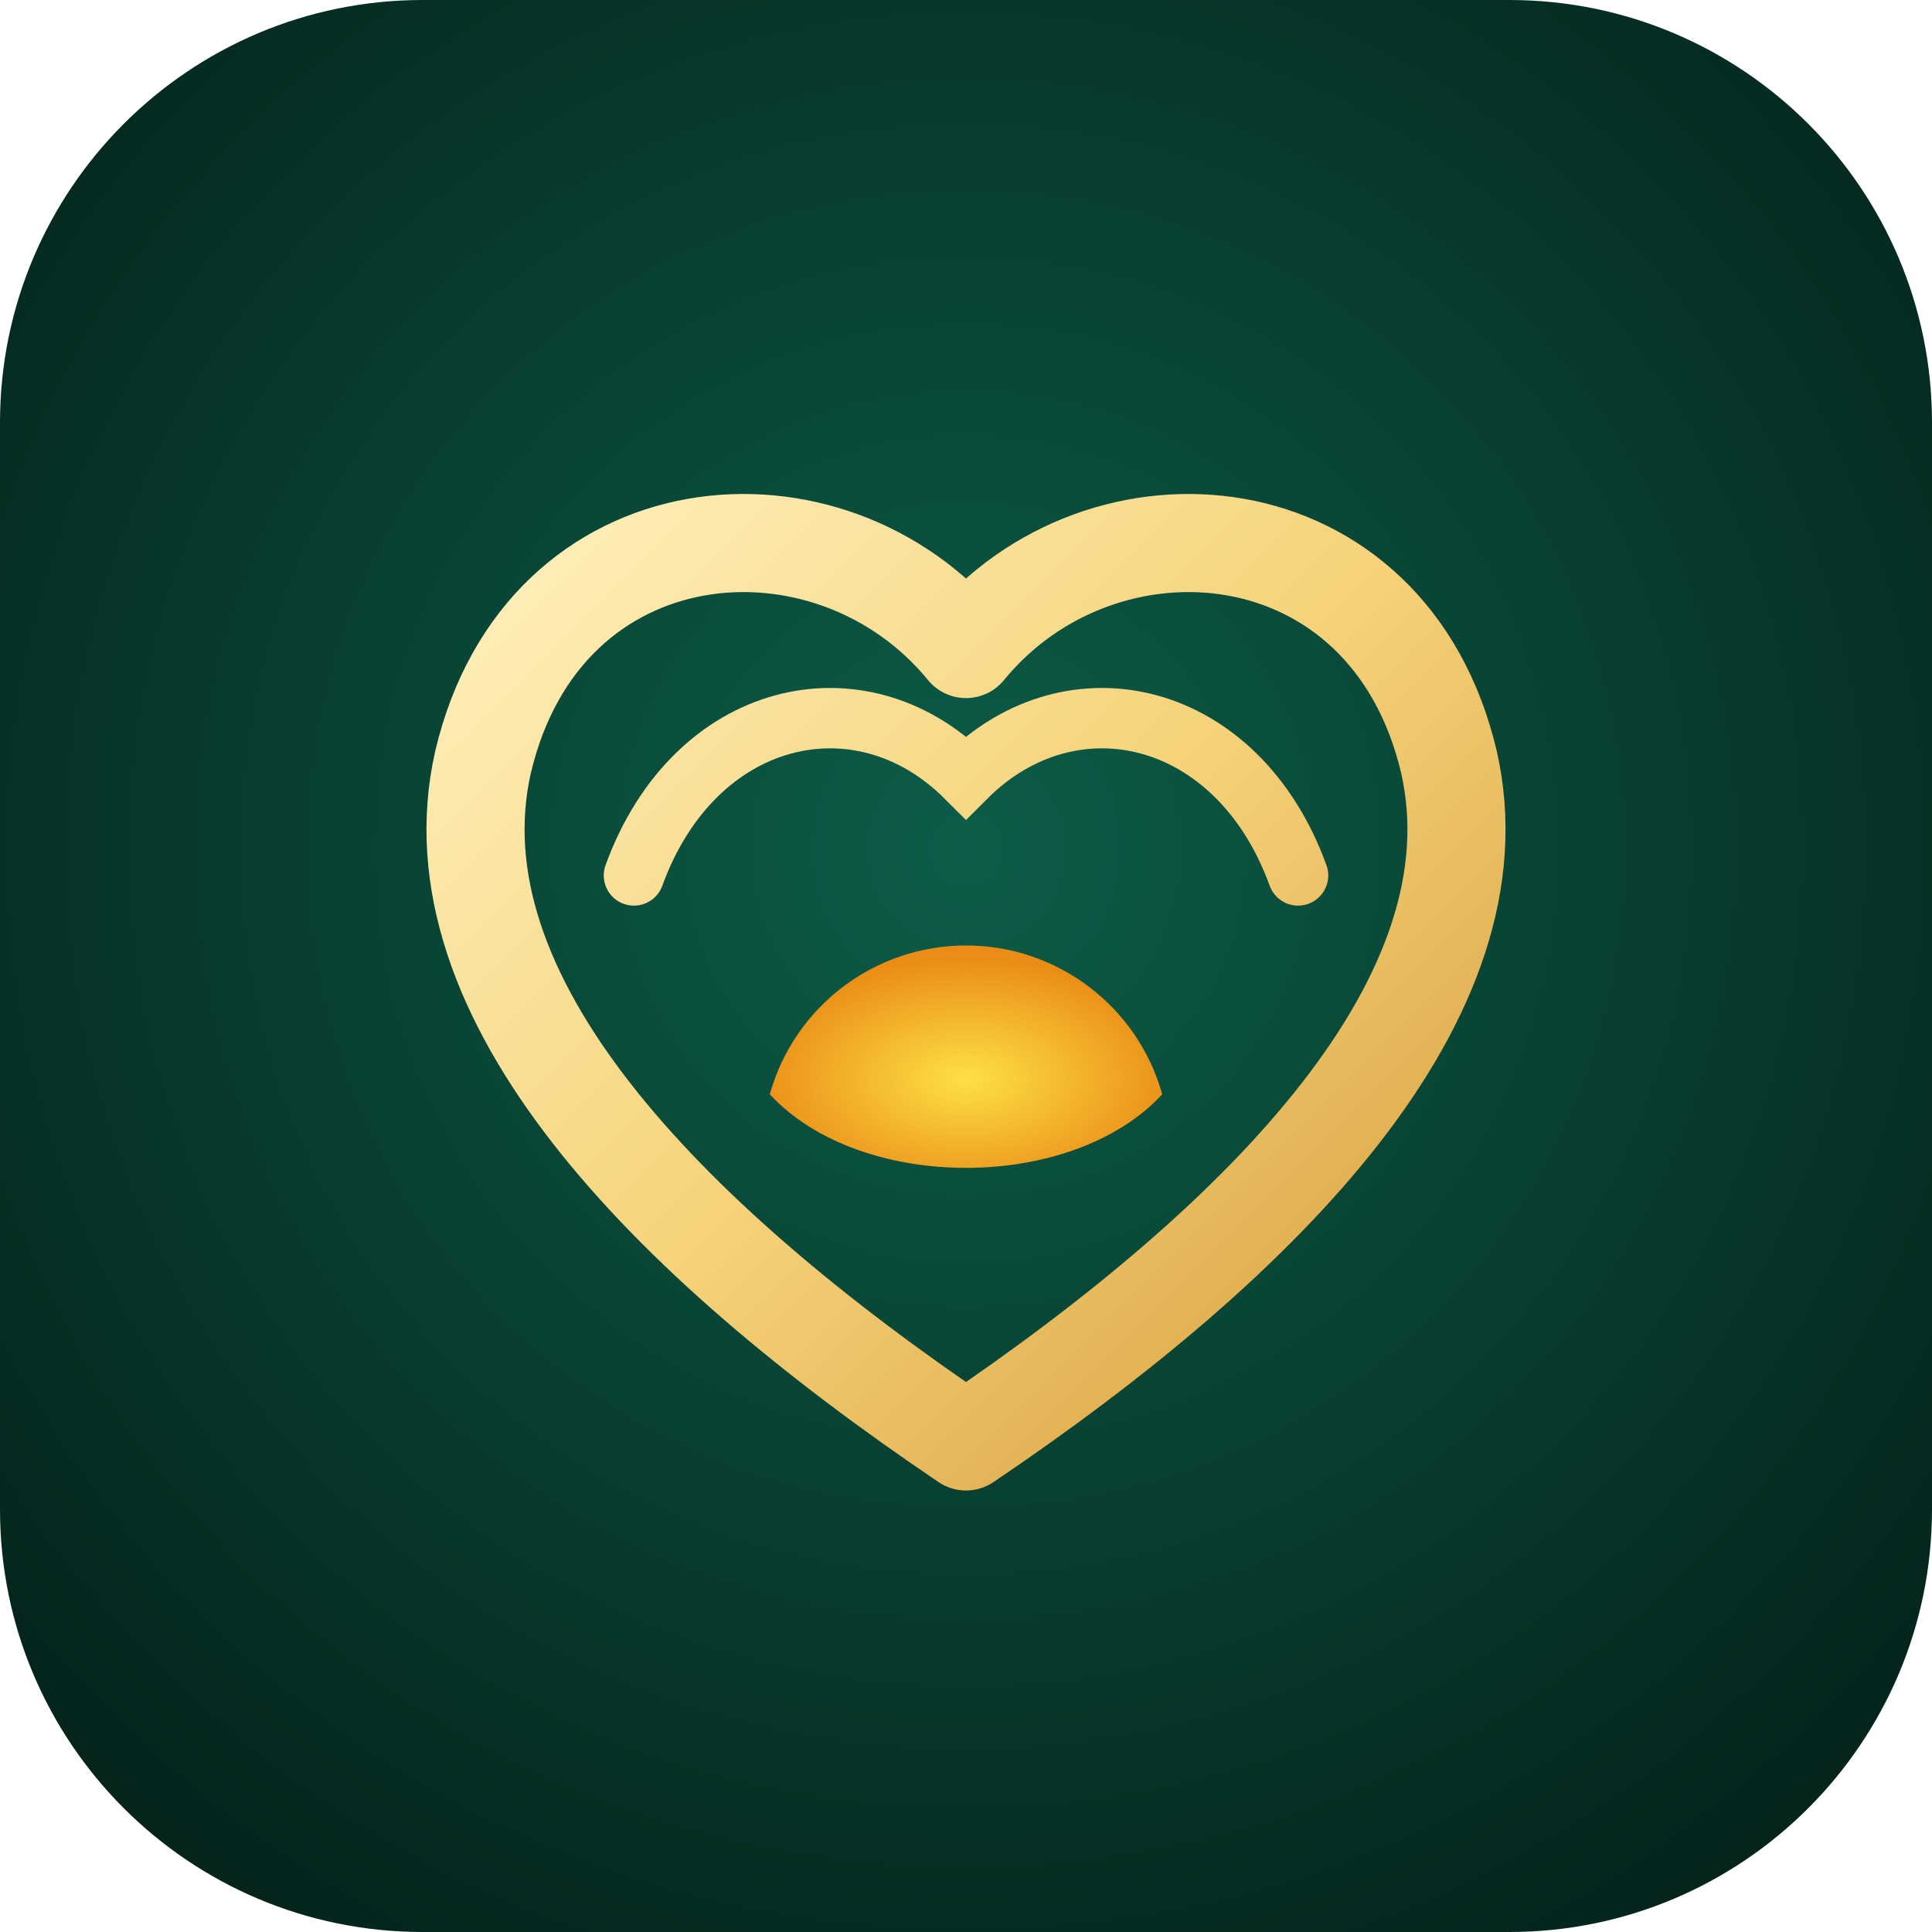
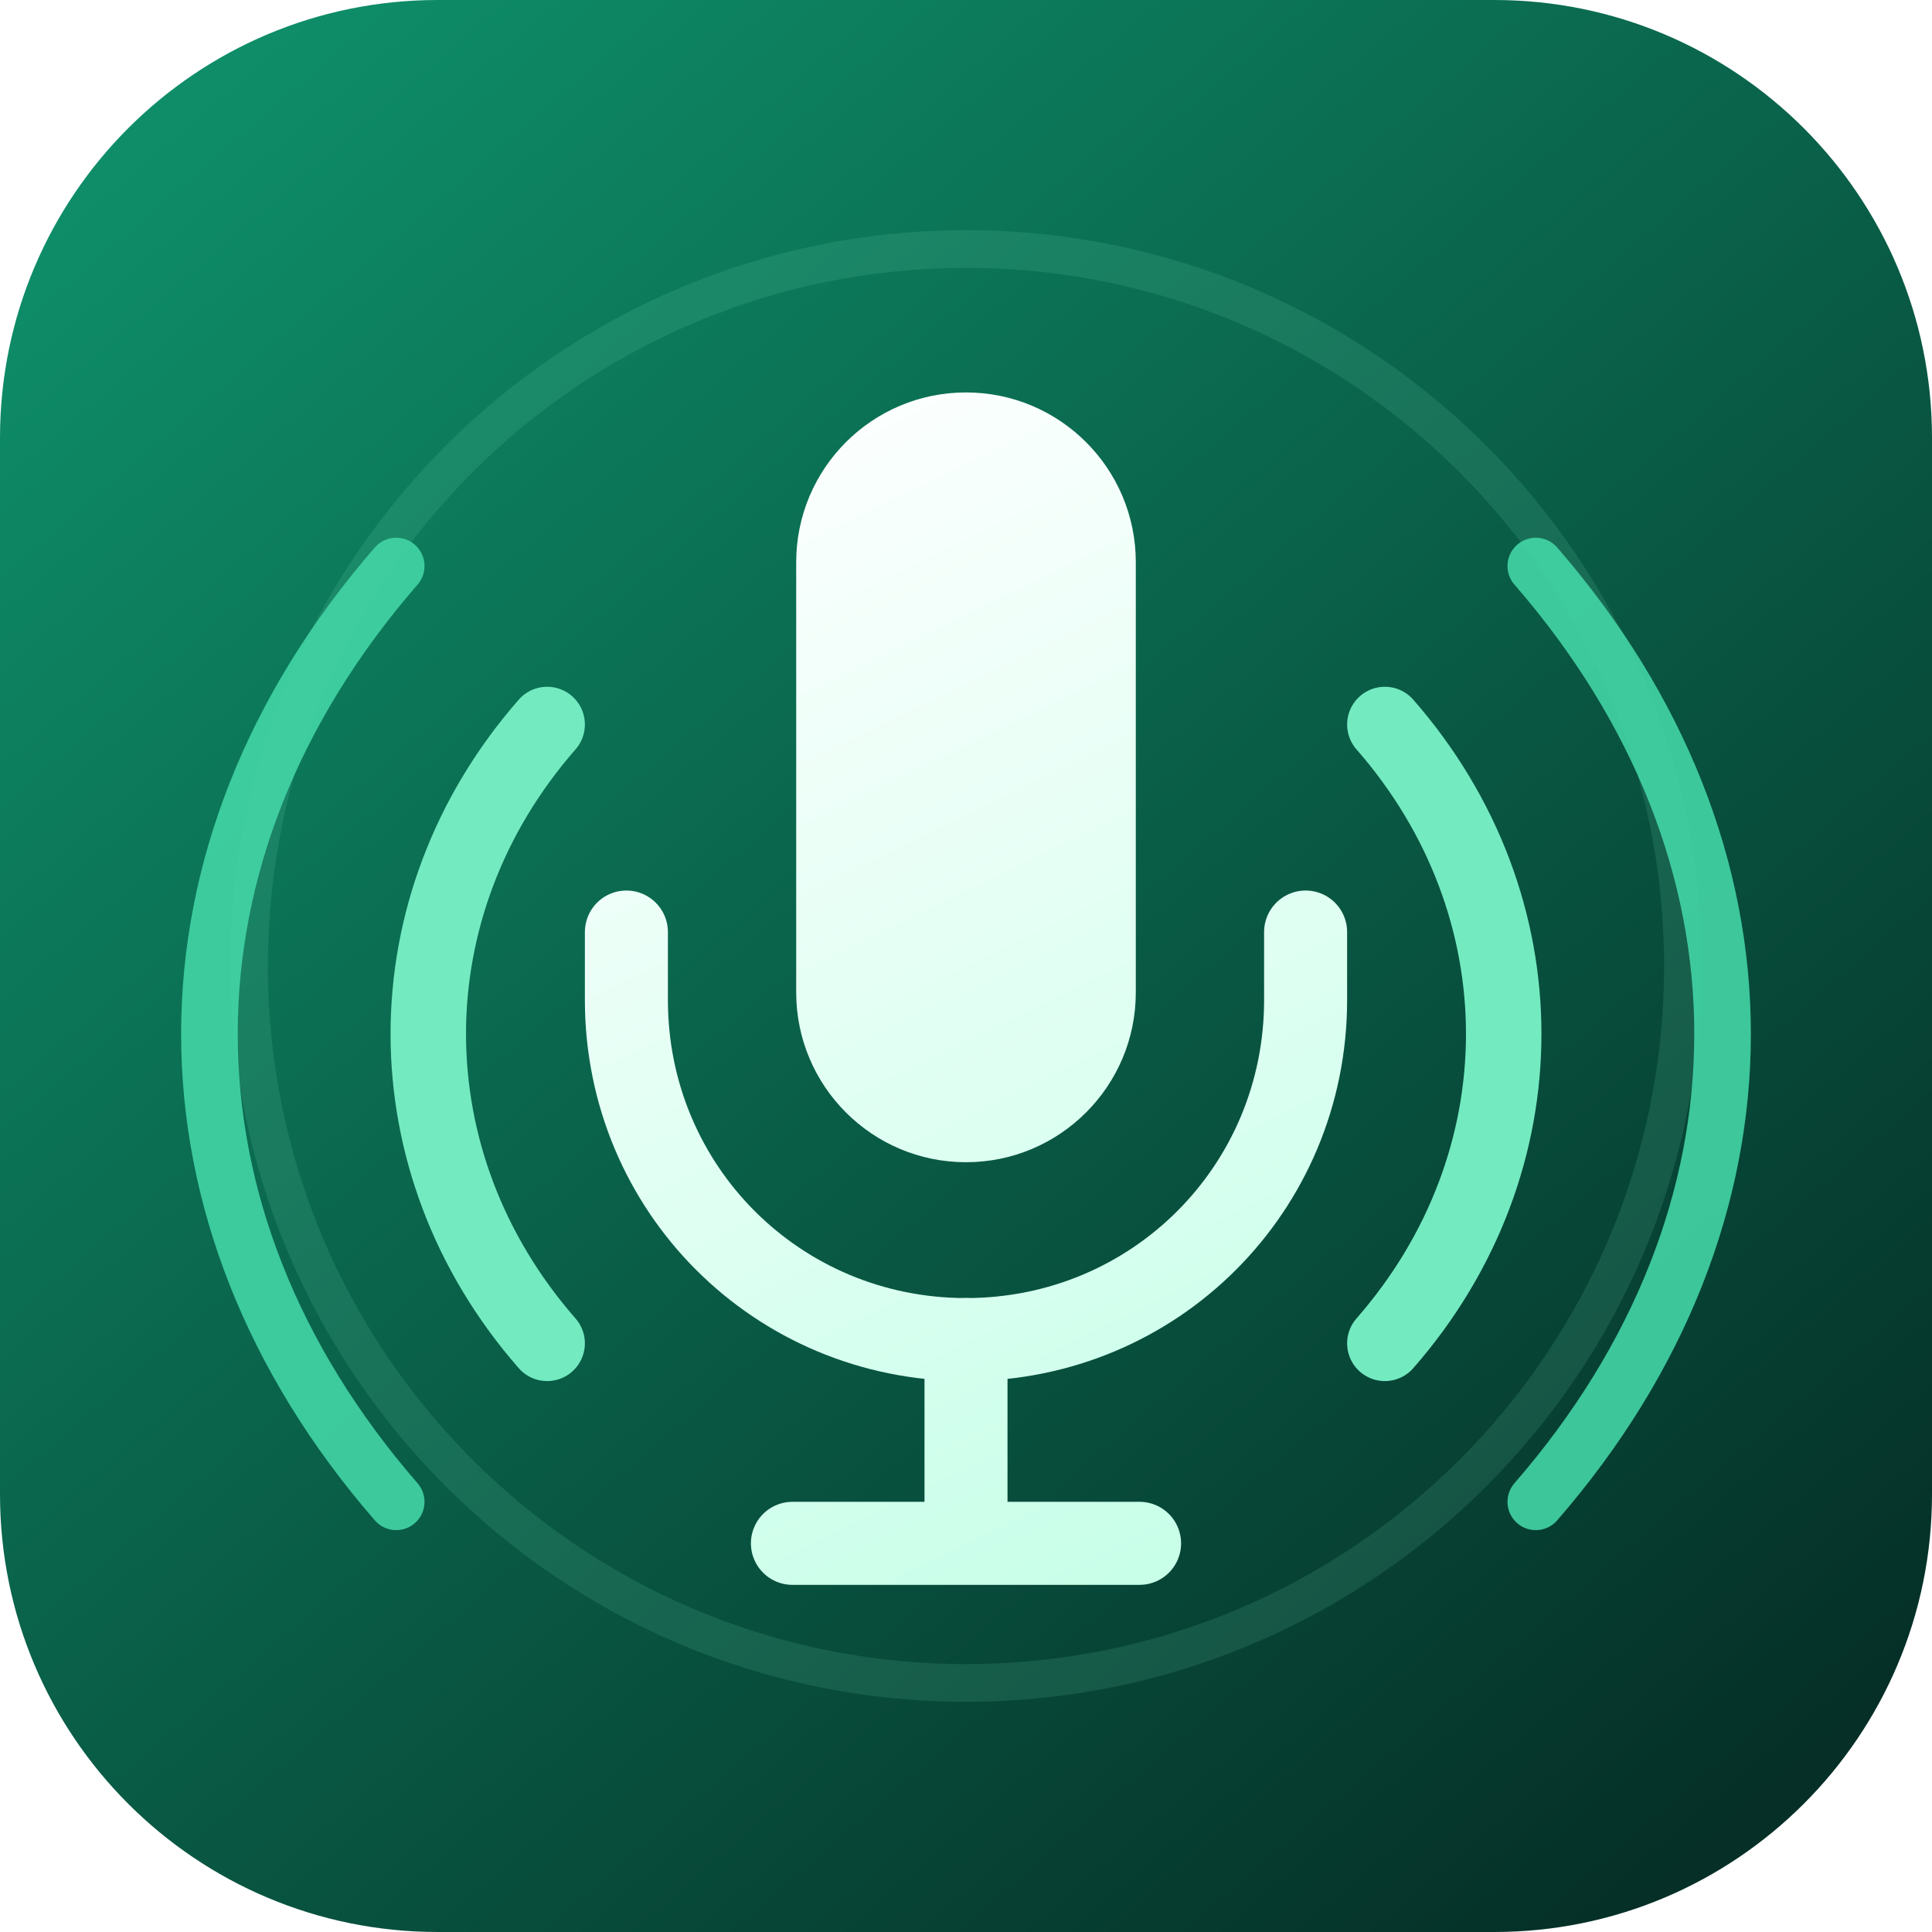
<svg xmlns="http://www.w3.org/2000/svg" viewBox="0 0 512 512" fill="none">
  <defs>
-     <radialGradient id="emBg" cx="50%" cy="44%" r="65%">
-       <stop offset="0%" stop-color="#0C5D49" />
-       <stop offset="65%" stop-color="#07382B" />
-       <stop offset="100%" stop-color="#04241C" />
-     </radialGradient>
-     <linearGradient id="goldArc" x1="120" y1="120" x2="392" y2="392" gradientUnits="userSpaceOnUse">
-       <stop offset="0%" stop-color="#FFF3C4" />
-       <stop offset="50%" stop-color="#F6D37A" />
-       <stop offset="100%" stop-color="#D49A3A" />
+     <linearGradient id="bg" x1="56" y1="24" x2="456" y2="488" gradientUnits="userSpaceOnUse">
+       <stop stop-color="#0E8D68" />
+       <stop offset="1" stop-color="#052F27" />
    </linearGradient>
-     <radialGradient id="sunCore" cx="50%" cy="60%" r="55%">
-       <stop offset="0%" stop-color="#FDE047" />
-       <stop offset="100%" stop-color="#EA8C15" />
-     </radialGradient>
+     <linearGradient id="mic" x1="184" y1="108" x2="328" y2="404" gradientUnits="userSpaceOnUse">
+       <stop stop-color="#FFFFFF" />
+       <stop offset="1" stop-color="#C8FFE9" />
+     </linearGradient>
  </defs>
-   <rect width="512" height="512" rx="112" fill="url(#emBg)" />
-   <path d="M256 172C220 128 144 134 128 202C114 264 176 328 256 382C336 328 398 264 384 202C368 134 292 128 256 172Z" stroke="url(#goldArc)" stroke-width="26" stroke-linejoin="round" fill="none" />
-   <path d="M168 232C184 188 228 178 256 206C284 178 328 188 344 232" stroke="url(#goldArc)" stroke-width="16" stroke-linecap="round" fill="none" />
-   <path d="M204 290A54 54 0 0 1 308 290C284 316 228 316 204 290Z" fill="url(#sunCore)" />
+   <rect width="512" height="512" rx="116" fill="url(#bg)" />
+   <circle cx="256" cy="256" r="190" stroke="#8CF5CE" stroke-opacity=".12" stroke-width="10" />
+   <path d="M145 192c-42 48-42 116 0 164M367 192c42 48 42 116 0 164" stroke="#74EAC0" stroke-width="20" stroke-linecap="round" />
+   <path d="M105 150c-66 76-66 172 0 248M407 150c66 76 66 172 0 248" stroke="#42D5A5" stroke-width="15" stroke-linecap="round" opacity=".9" />
+   <rect x="211" y="104" width="90" height="204" rx="45" fill="url(#mic)" />
+   <path d="M166 247v18c0 50 40 90 90 90s90-40 90-90v-18" stroke="url(#mic)" stroke-width="22" stroke-linecap="round" />
+   <path d="M256 355v54M210 409h92" stroke="url(#mic)" stroke-width="22" stroke-linecap="round" />
</svg>
